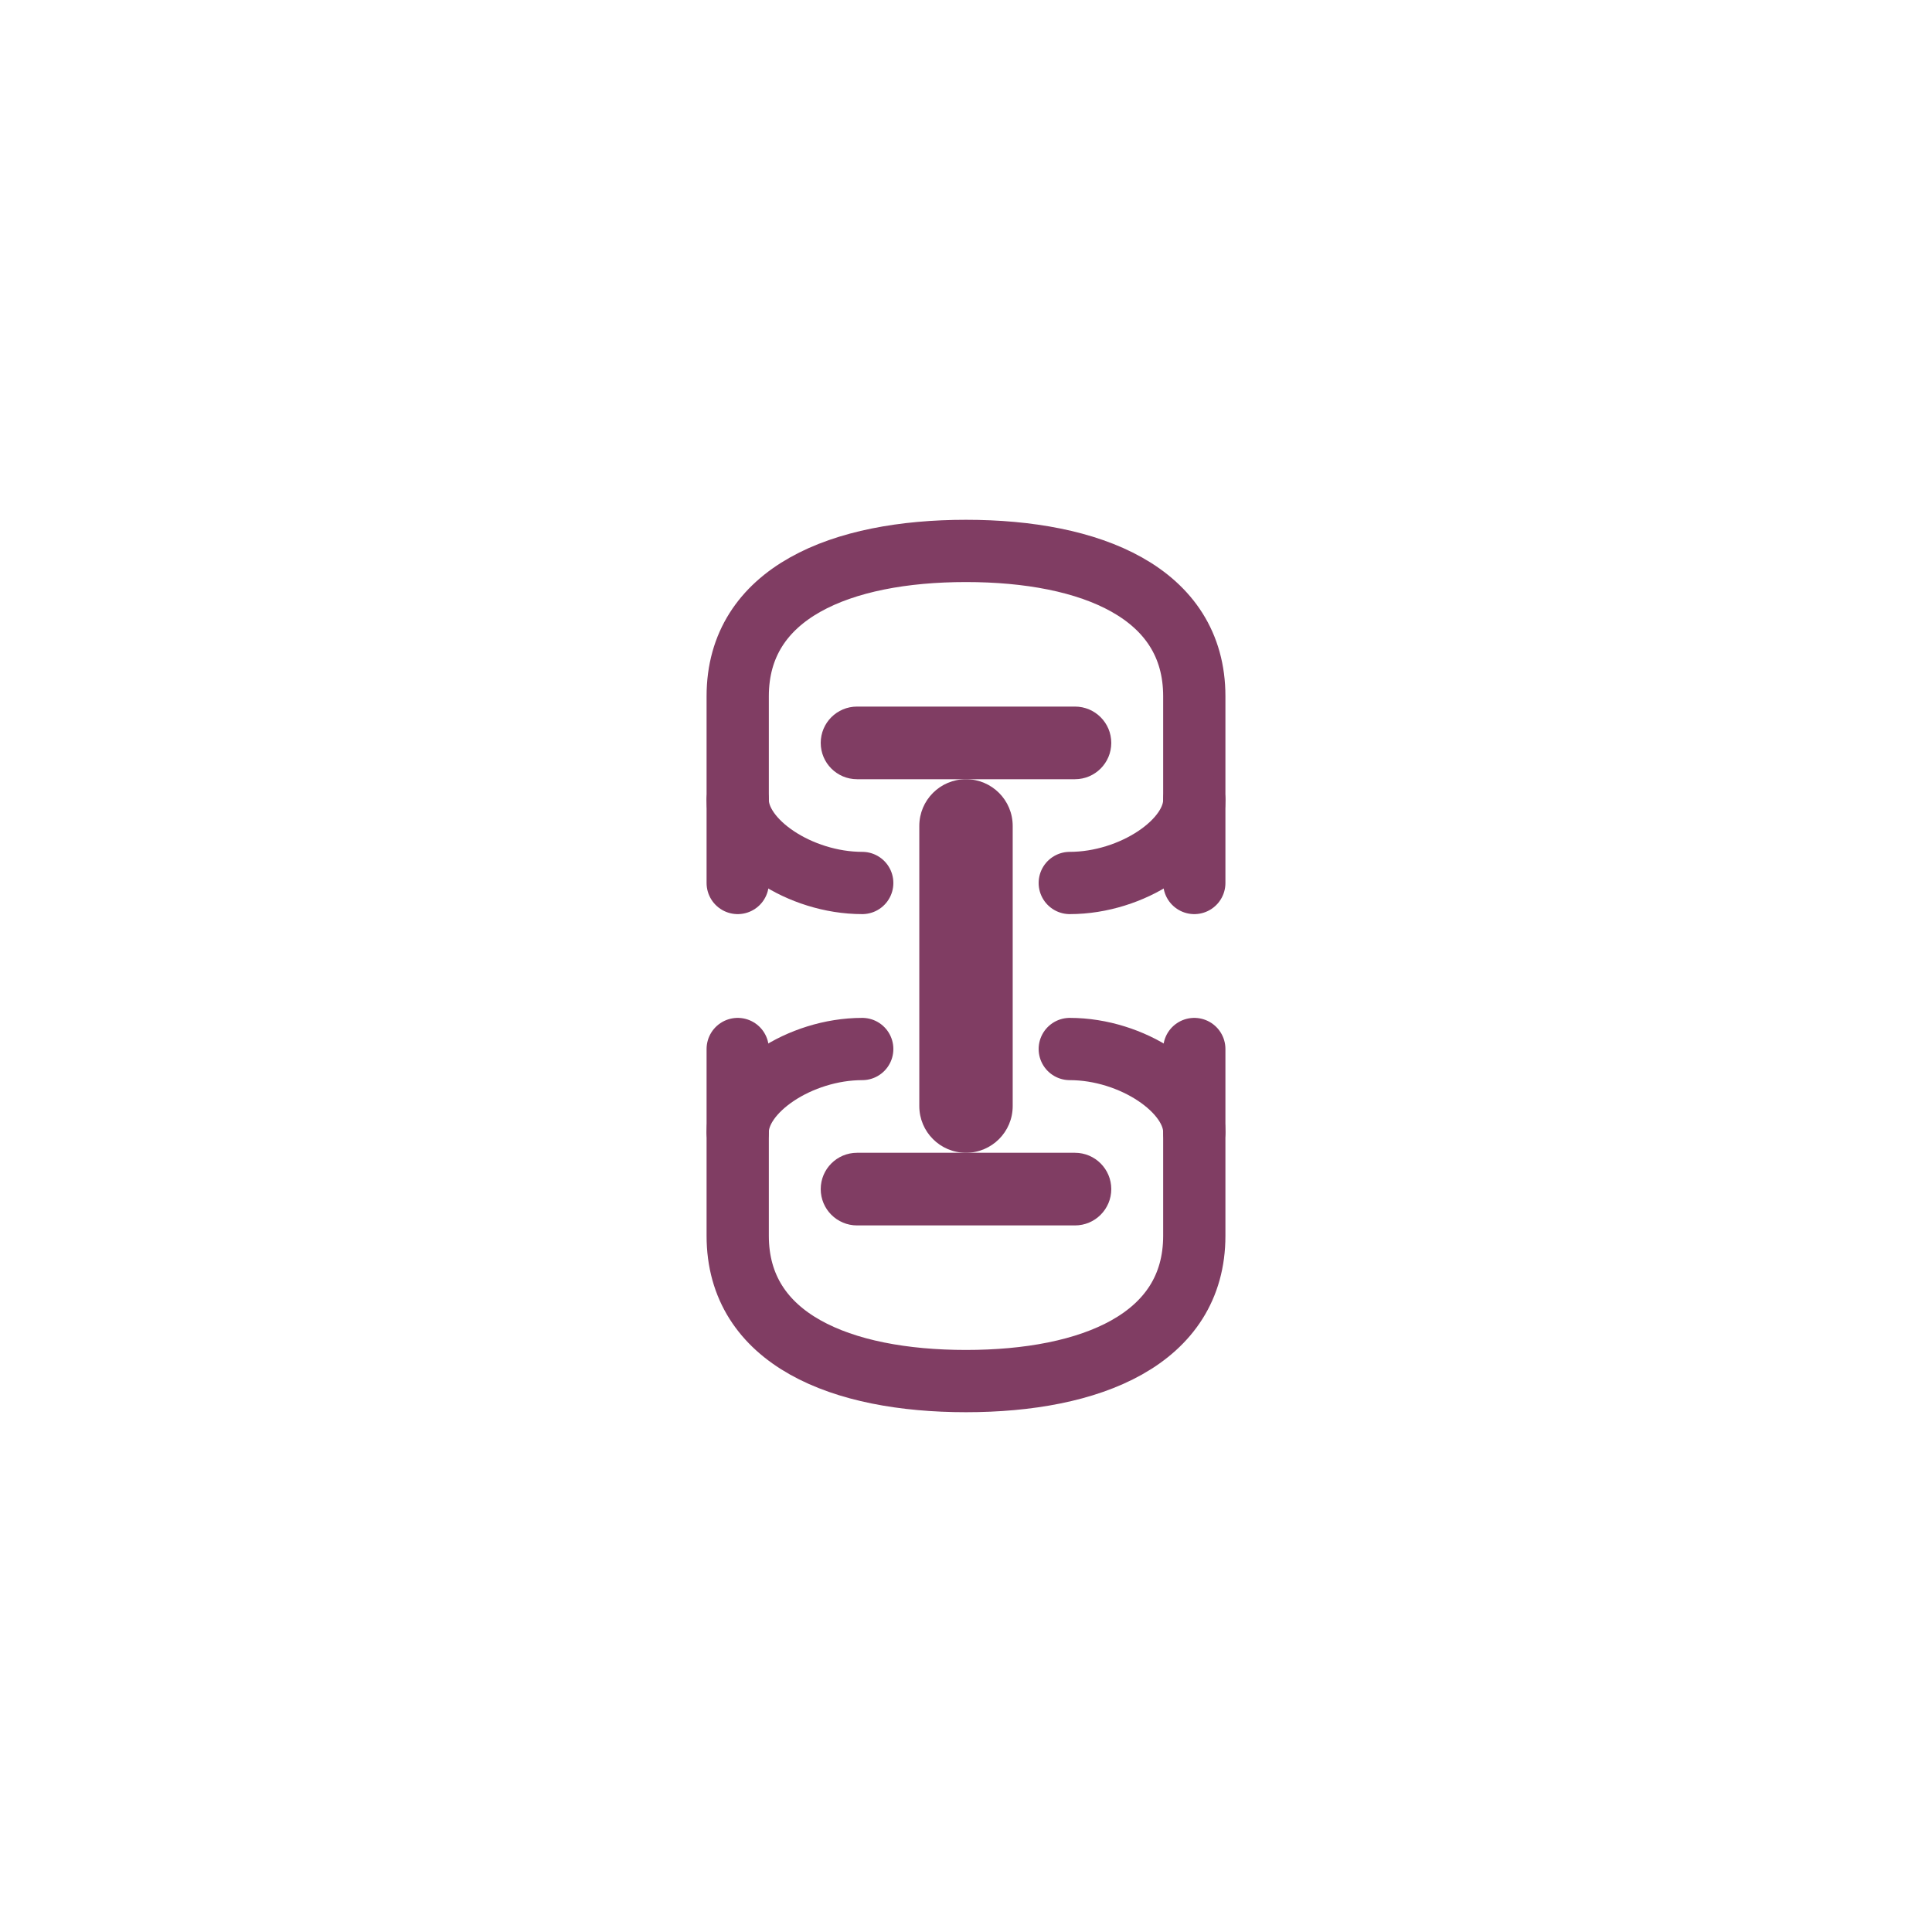
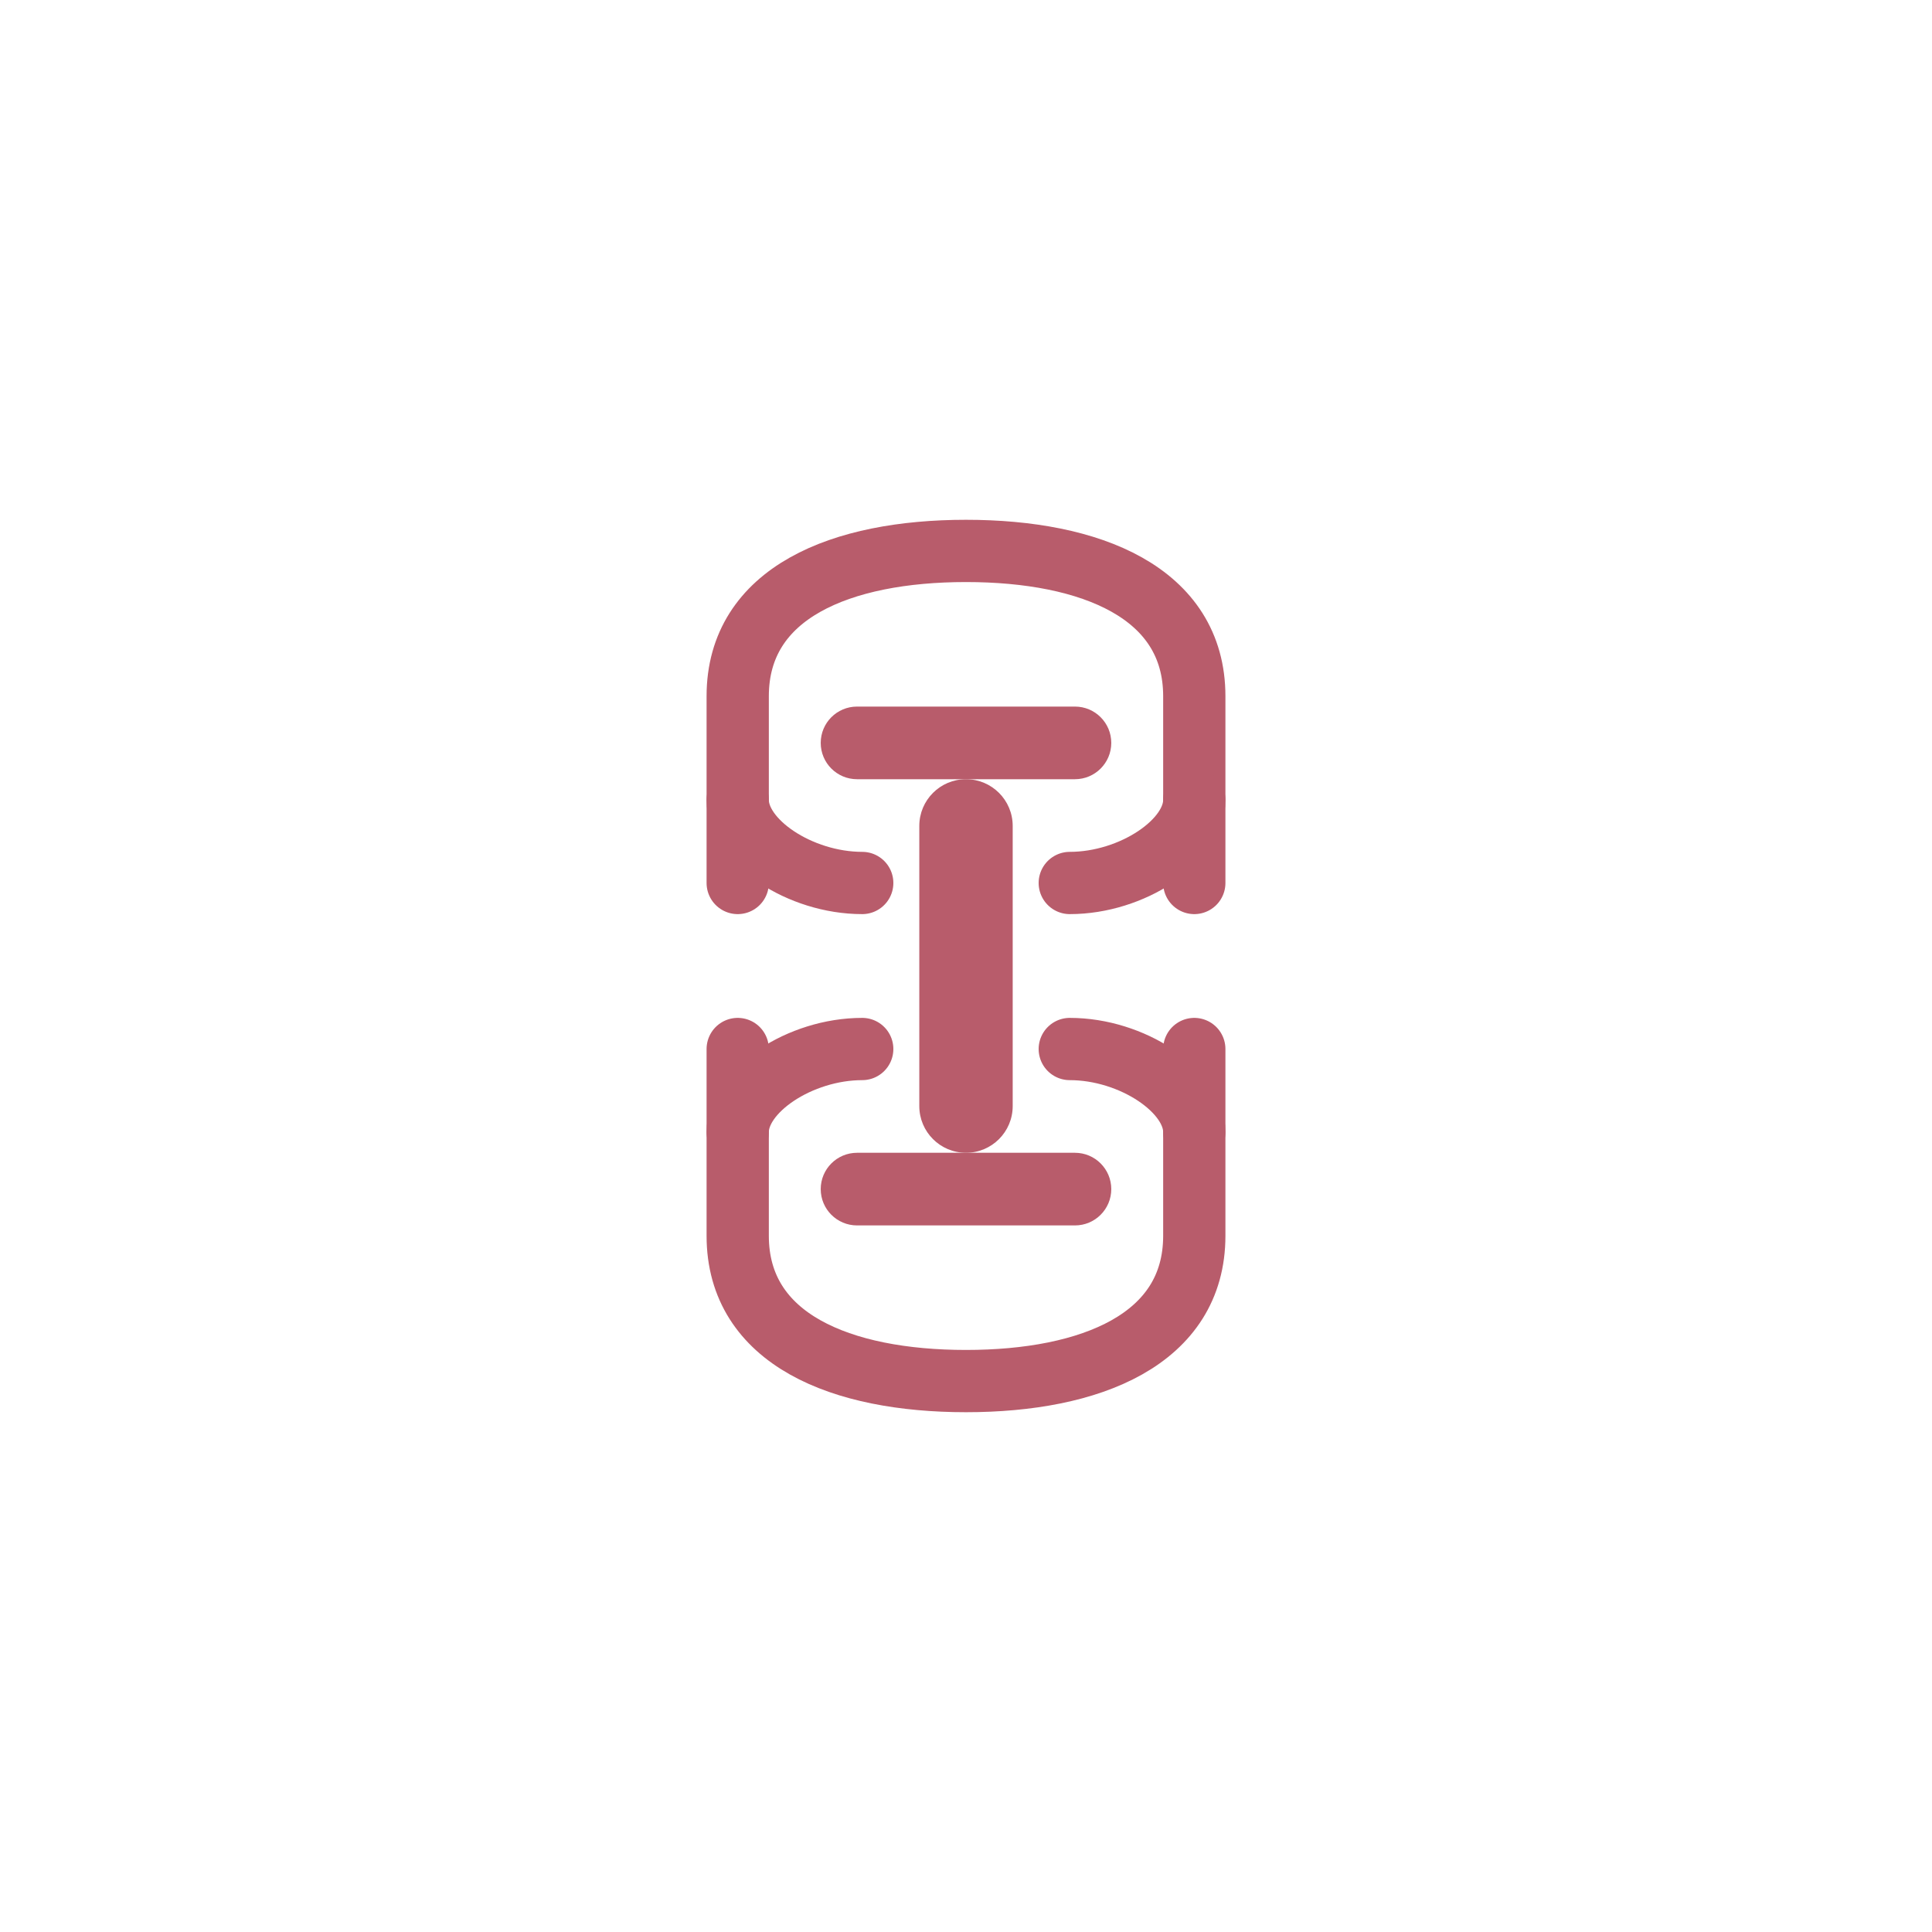
<svg xmlns="http://www.w3.org/2000/svg" viewBox="0 0 1024 1024" width="1024" height="1024">
  <g transform="translate(237, 237) scale(5.5)">
-     <g stroke="#803D63" stroke-width="6" stroke-linecap="round" stroke-linejoin="round" fill="none">
+     <g stroke="#b85c6b" stroke-width="6" stroke-linecap="round" stroke-linejoin="round" fill="none">
      <path d="M 28 42 L 28 24 C 28 14 38 10 50 10 C 62 10 72 14 72 24 L 72 42" />
      <path d="M 28 58 L 28 76 C 28 86 38 90 50 90 C 62 90 72 86 72 76 L 72 58" />
      <path d="M 28 34 C 28 38 34 42 40 42" />
      <path d="M 72 34 C 72 38 66 42 60 42" />
      <path d="M 28 66 C 28 62 34 58 40 58" />
      <path d="M 72 66 C 72 62 66 58 60 58" />
    </g>
-     <g fill="#803D63">
+     <g fill="#b85c6b">
      <rect x="36" y="25" width="28" height="7" rx="3.5" />
      <rect x="45.5" y="32" width="9" height="36" rx="4.5" />
      <rect x="36" y="68" width="28" height="7" rx="3.5" />
    </g>
  </g>
</svg>
